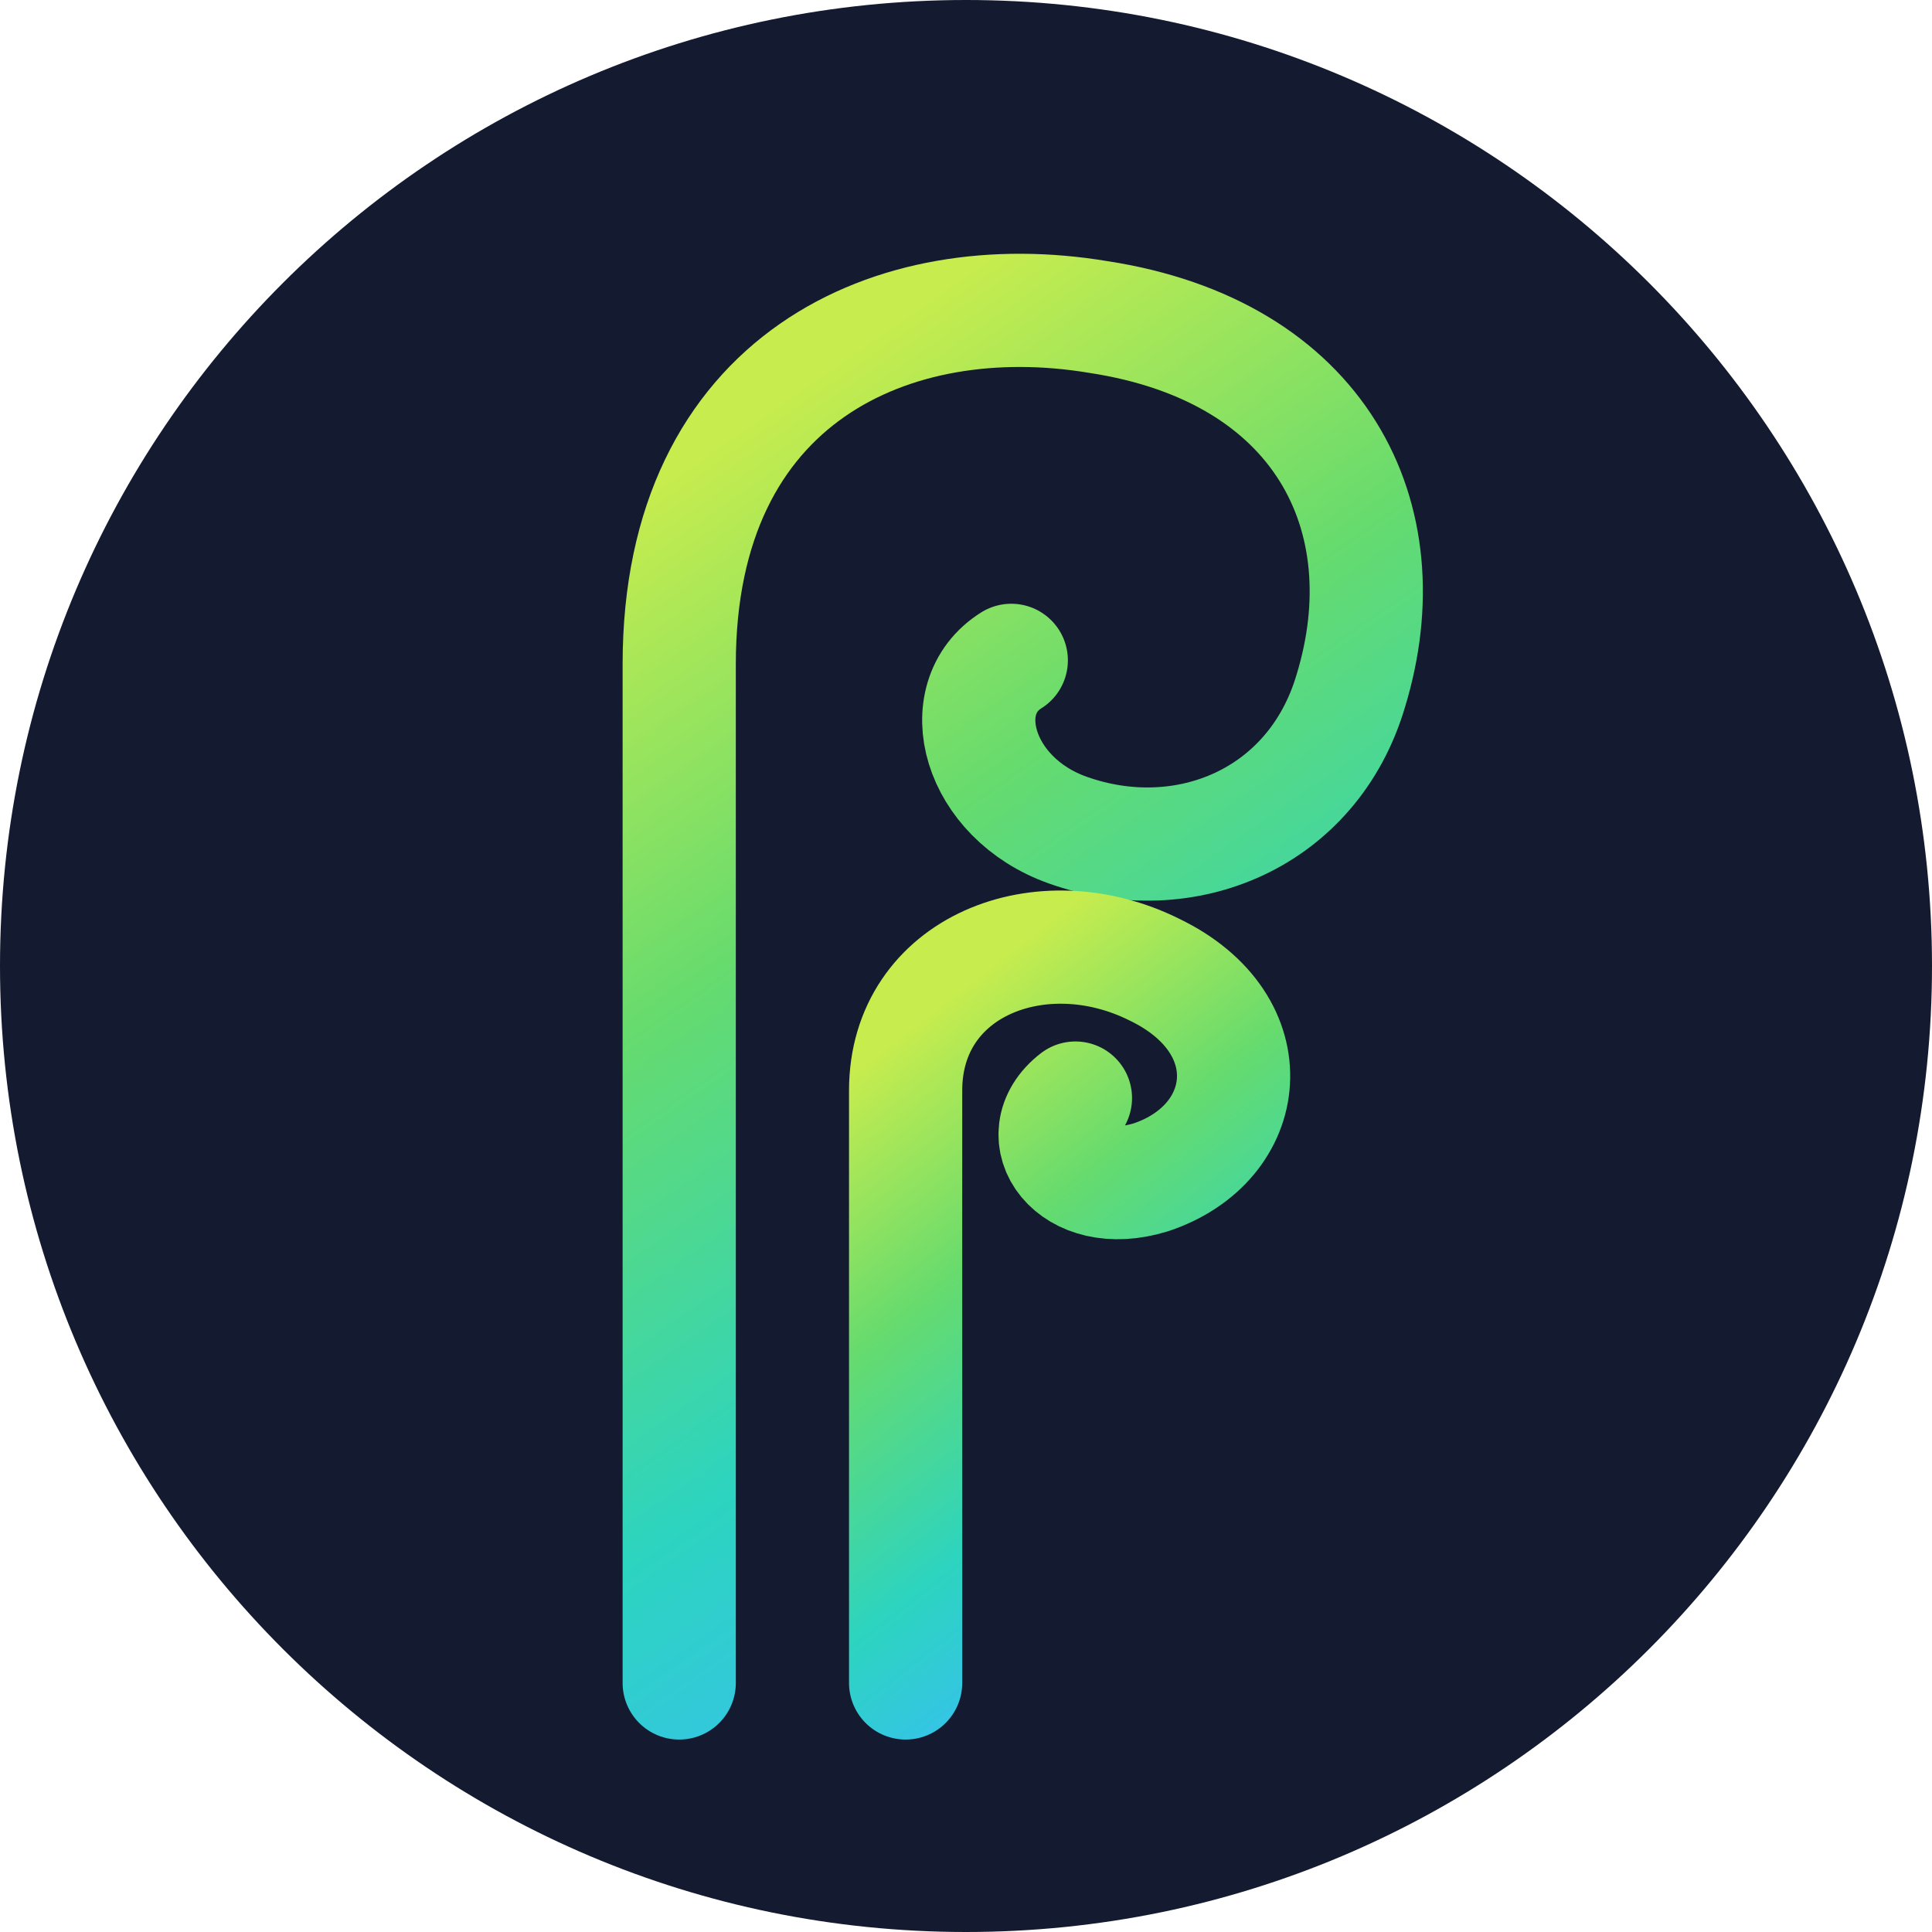
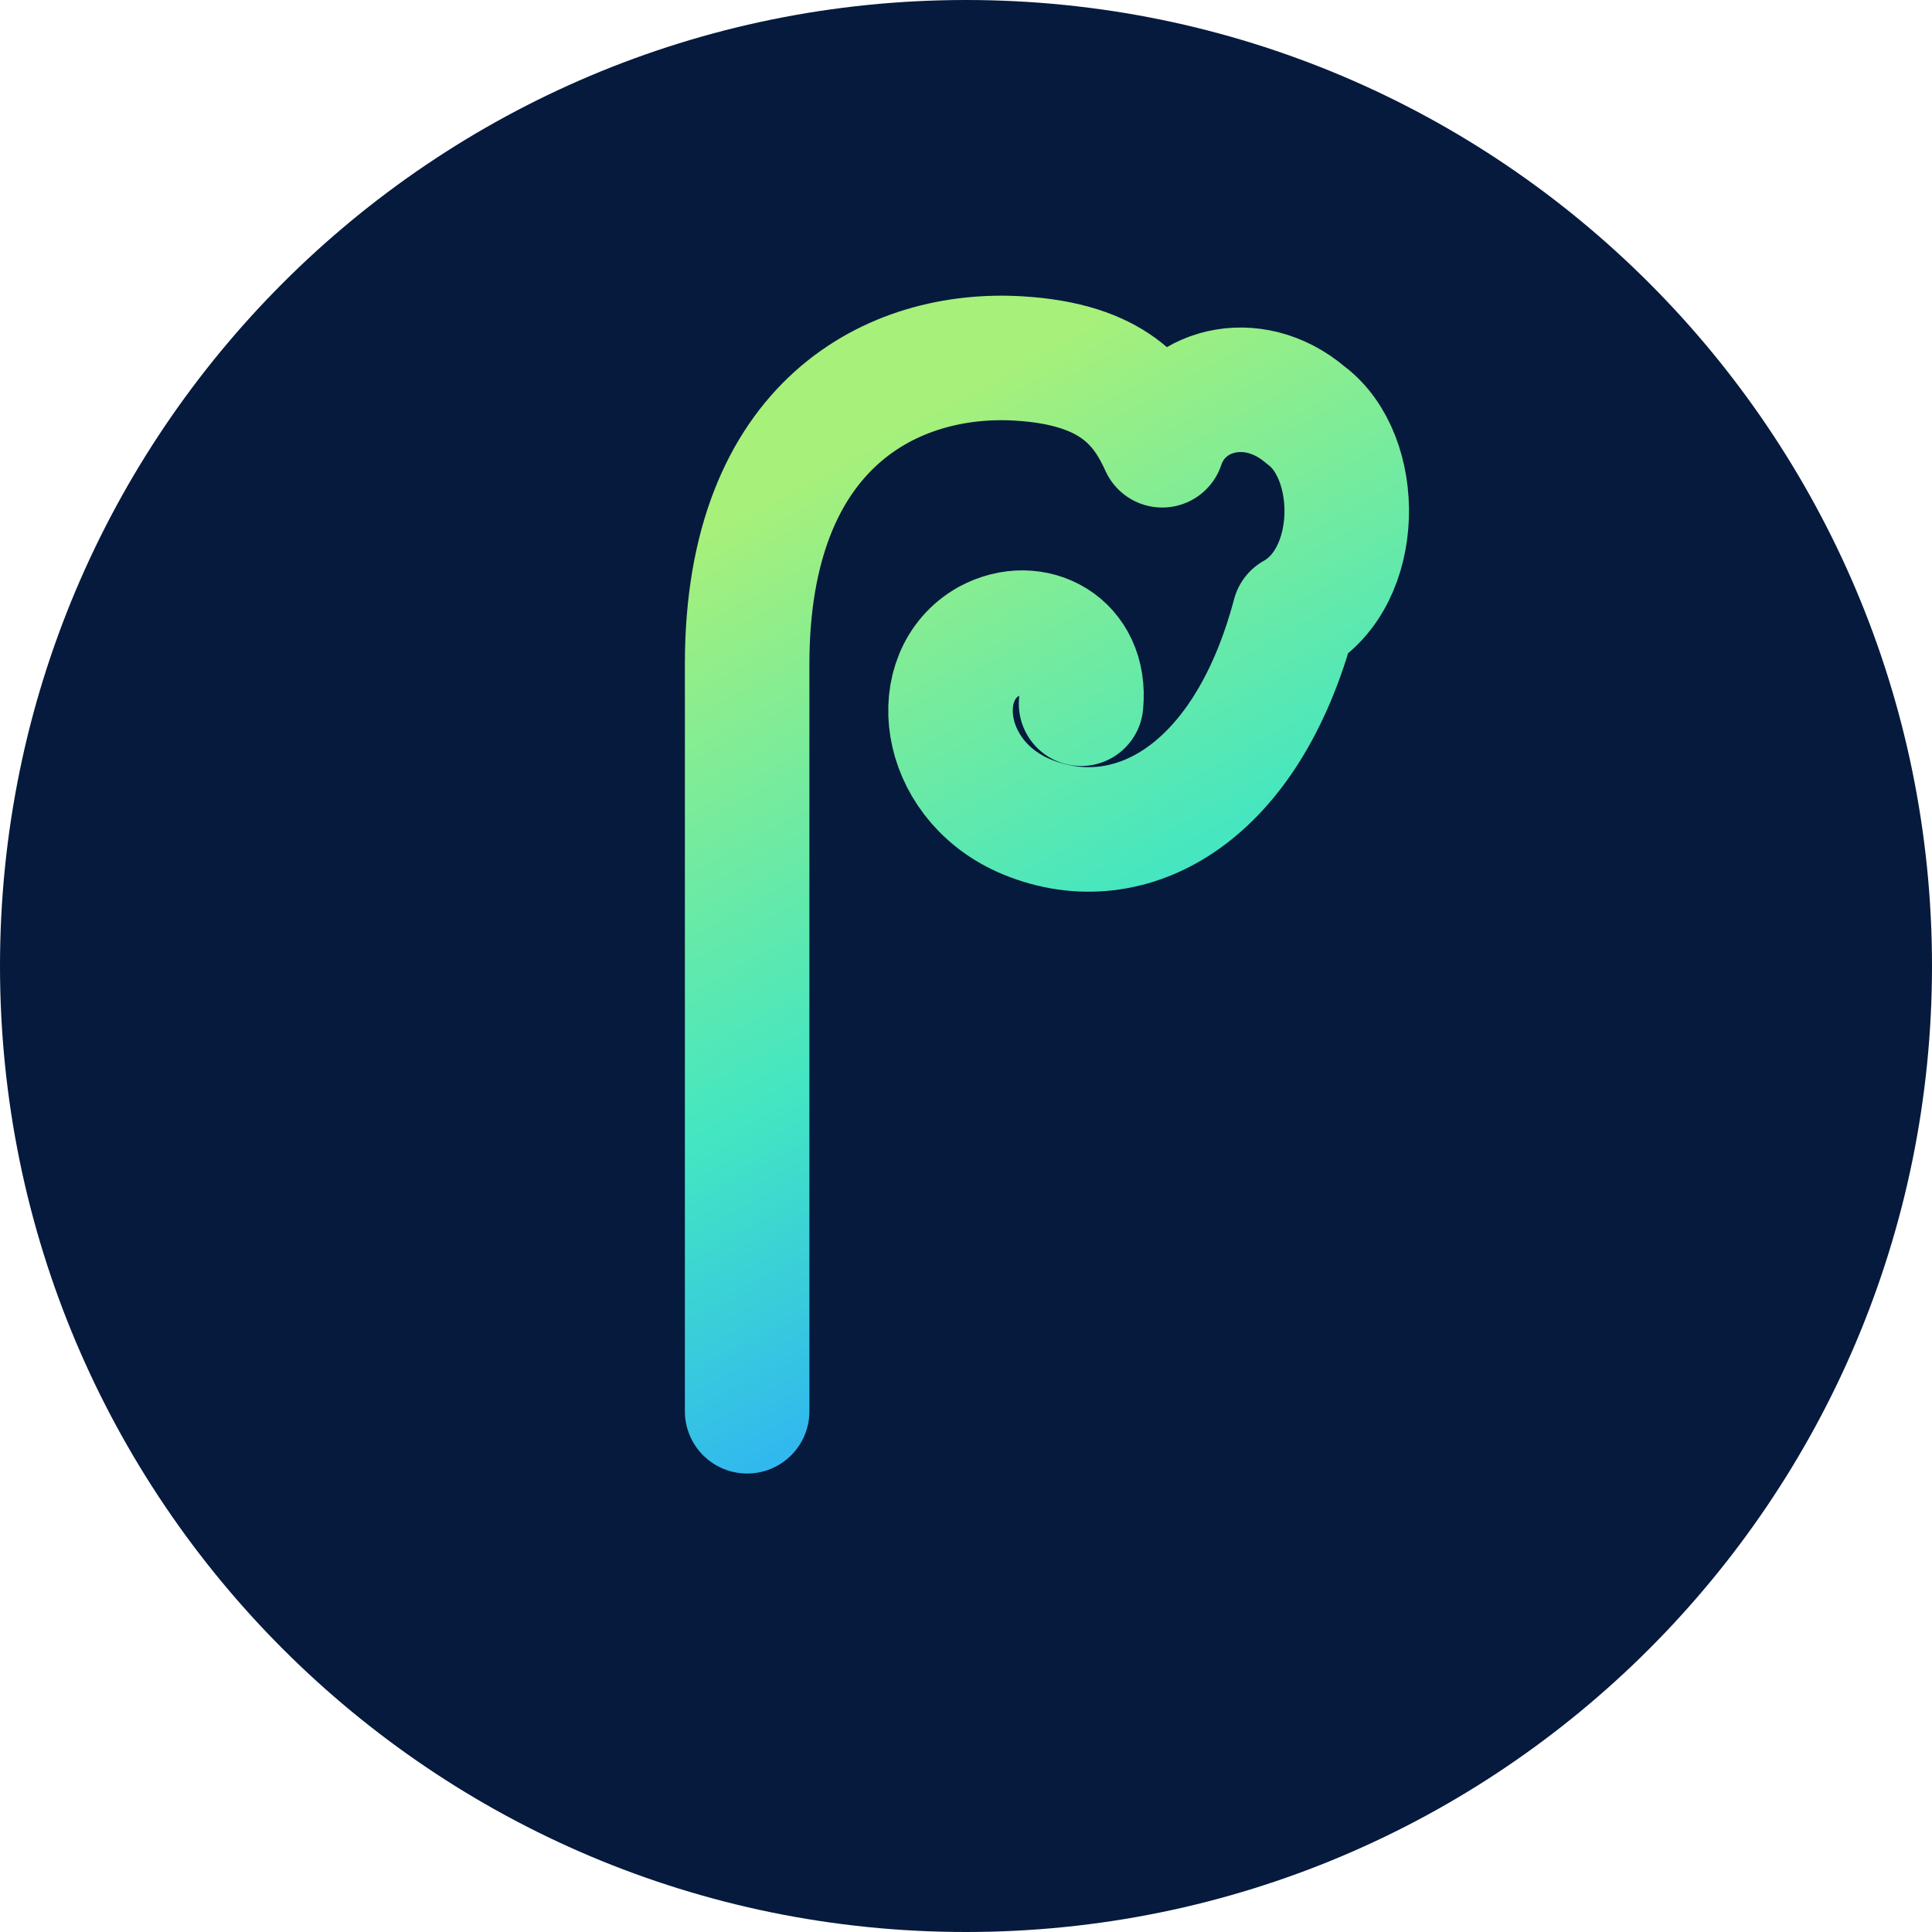
<svg xmlns="http://www.w3.org/2000/svg" viewBox="0 0 1024 1024" width="1024" height="1024" role="img" aria-label="Prefrontal">
  <defs>
-     <linearGradient id="pf-stroke" x1="0.28" y1="0.02" x2="0.62" y2="1">
-       <stop offset="0" stop-color="#c6ec4e" />
-       <stop offset="0.35" stop-color="#66db6e" />
-       <stop offset="0.7" stop-color="#2dd4bf" />
-       <stop offset="1" stop-color="#38bdf8" />
+     <linearGradient id="pf-stroke" x1="0.30" y1="0.05" x2="0.60" y2="1">
+       <stop offset="0" stop-color="#A7F07A" />
+       <stop offset="0.55" stop-color="#43E6C2" />
+       <stop offset="1" stop-color="#2AA7FF" />
    </linearGradient>
  </defs>
-   <circle cx="512" cy="512" r="512" fill="#141b30" />
-   <g fill="none" stroke="url(#pf-stroke)" stroke-width="60" stroke-linecap="round" stroke-linejoin="round">
-     <path d="M 360 892              L 360 352              C 360 200 474 150 582 168              C 700 186 744 274 716 366              C 696 434 628 462 566 440              C 518 423 504 370 536 350" />
-     <path d="M 480 892              L 480 578              C 480 512 552 484 612 514              C 672 543 664 606 610 624              C 568 637 544 602 570 582" />
+   <circle cx="512" cy="512" r="512" fill="#061A3D" />
+   <g fill="none" stroke="url(#pf-stroke)" stroke-width="66" stroke-linecap="round" stroke-linejoin="round">
+     <path d="M 396 748              L 396 352              C 396 224 474 186 540 190              C 590 193 606 214 616 236              C 626 206 664 196 692 220              C 722 242 722 306 686 326              C 660 424 596 456 542 432              C 498 412 492 358 524 340              C 548 327 576 342 573 373" />
  </g>
</svg>
